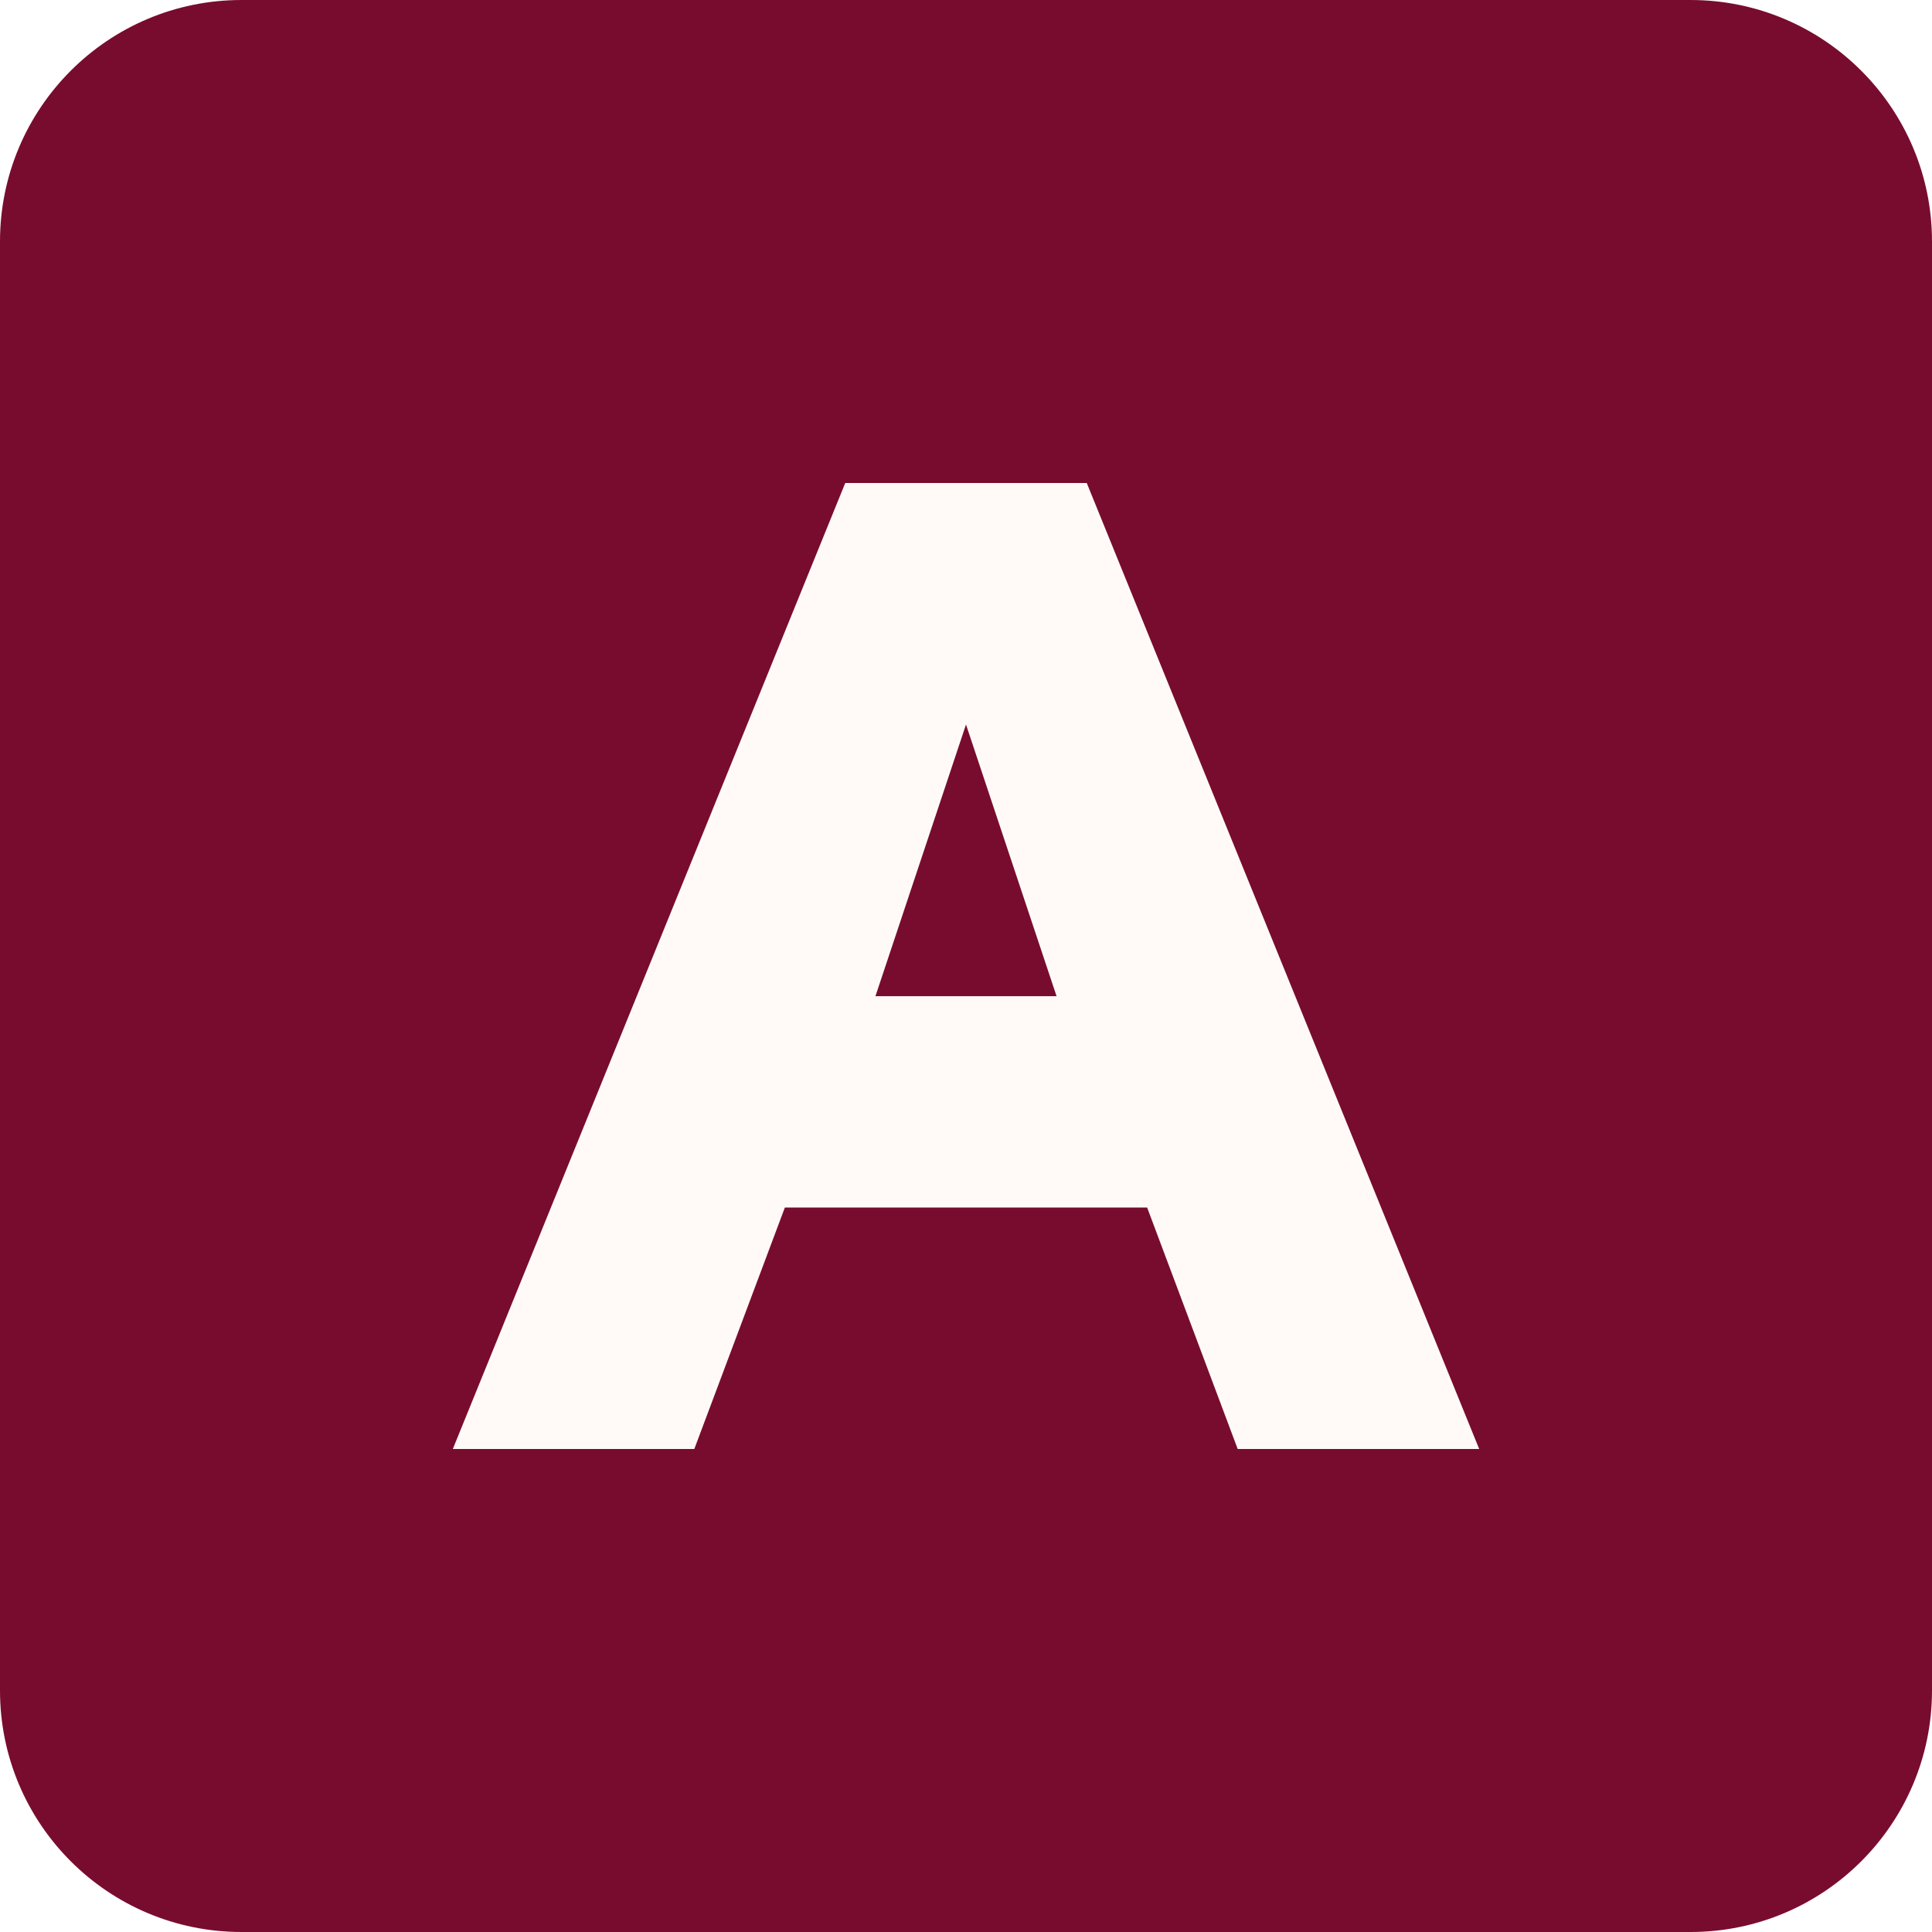
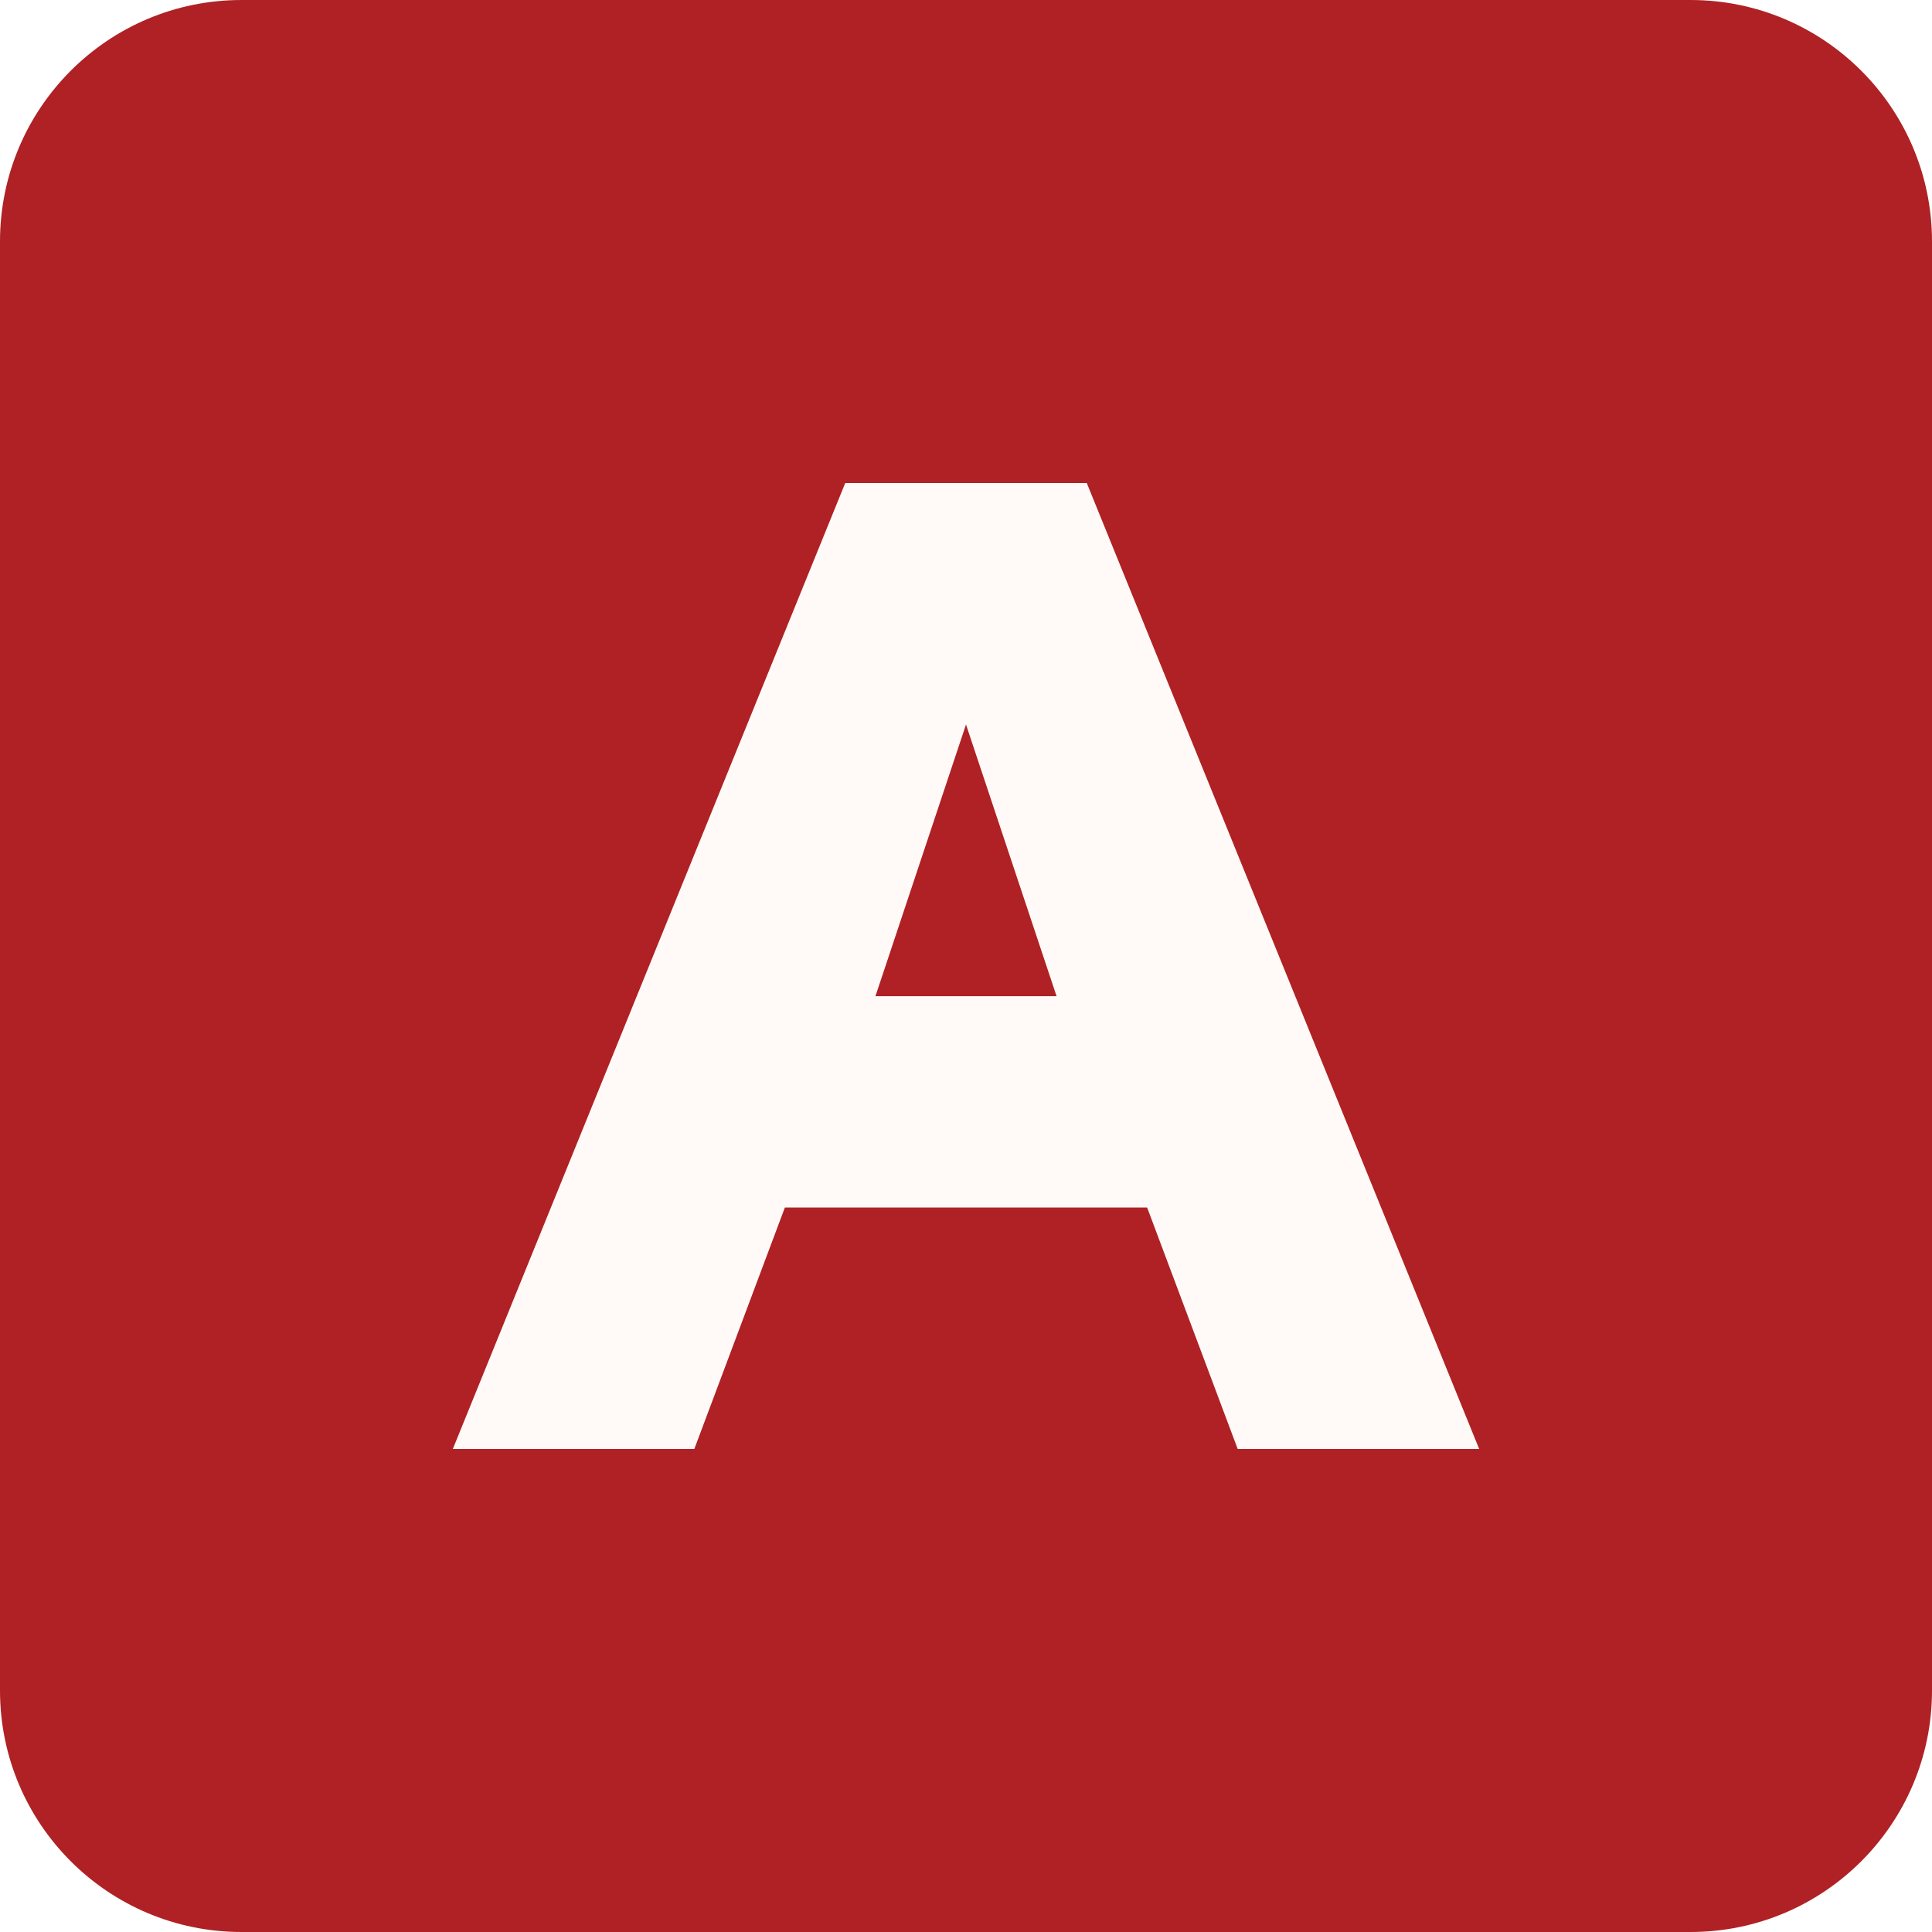
<svg xmlns="http://www.w3.org/2000/svg" viewBox="0 0 64 64">
-   <rect width="64" height="64" rx="8" fill="#780c2f" />
+   <rect width="64" height="64" rx="8" fill="#AF2124" />
  <path d="M15 48 28 16h8l13 32h-8l-3-8H26l-3 8h-8Zm14-15h6l-3-9-3 9Z" fill="#fffaf7" />
</svg>
